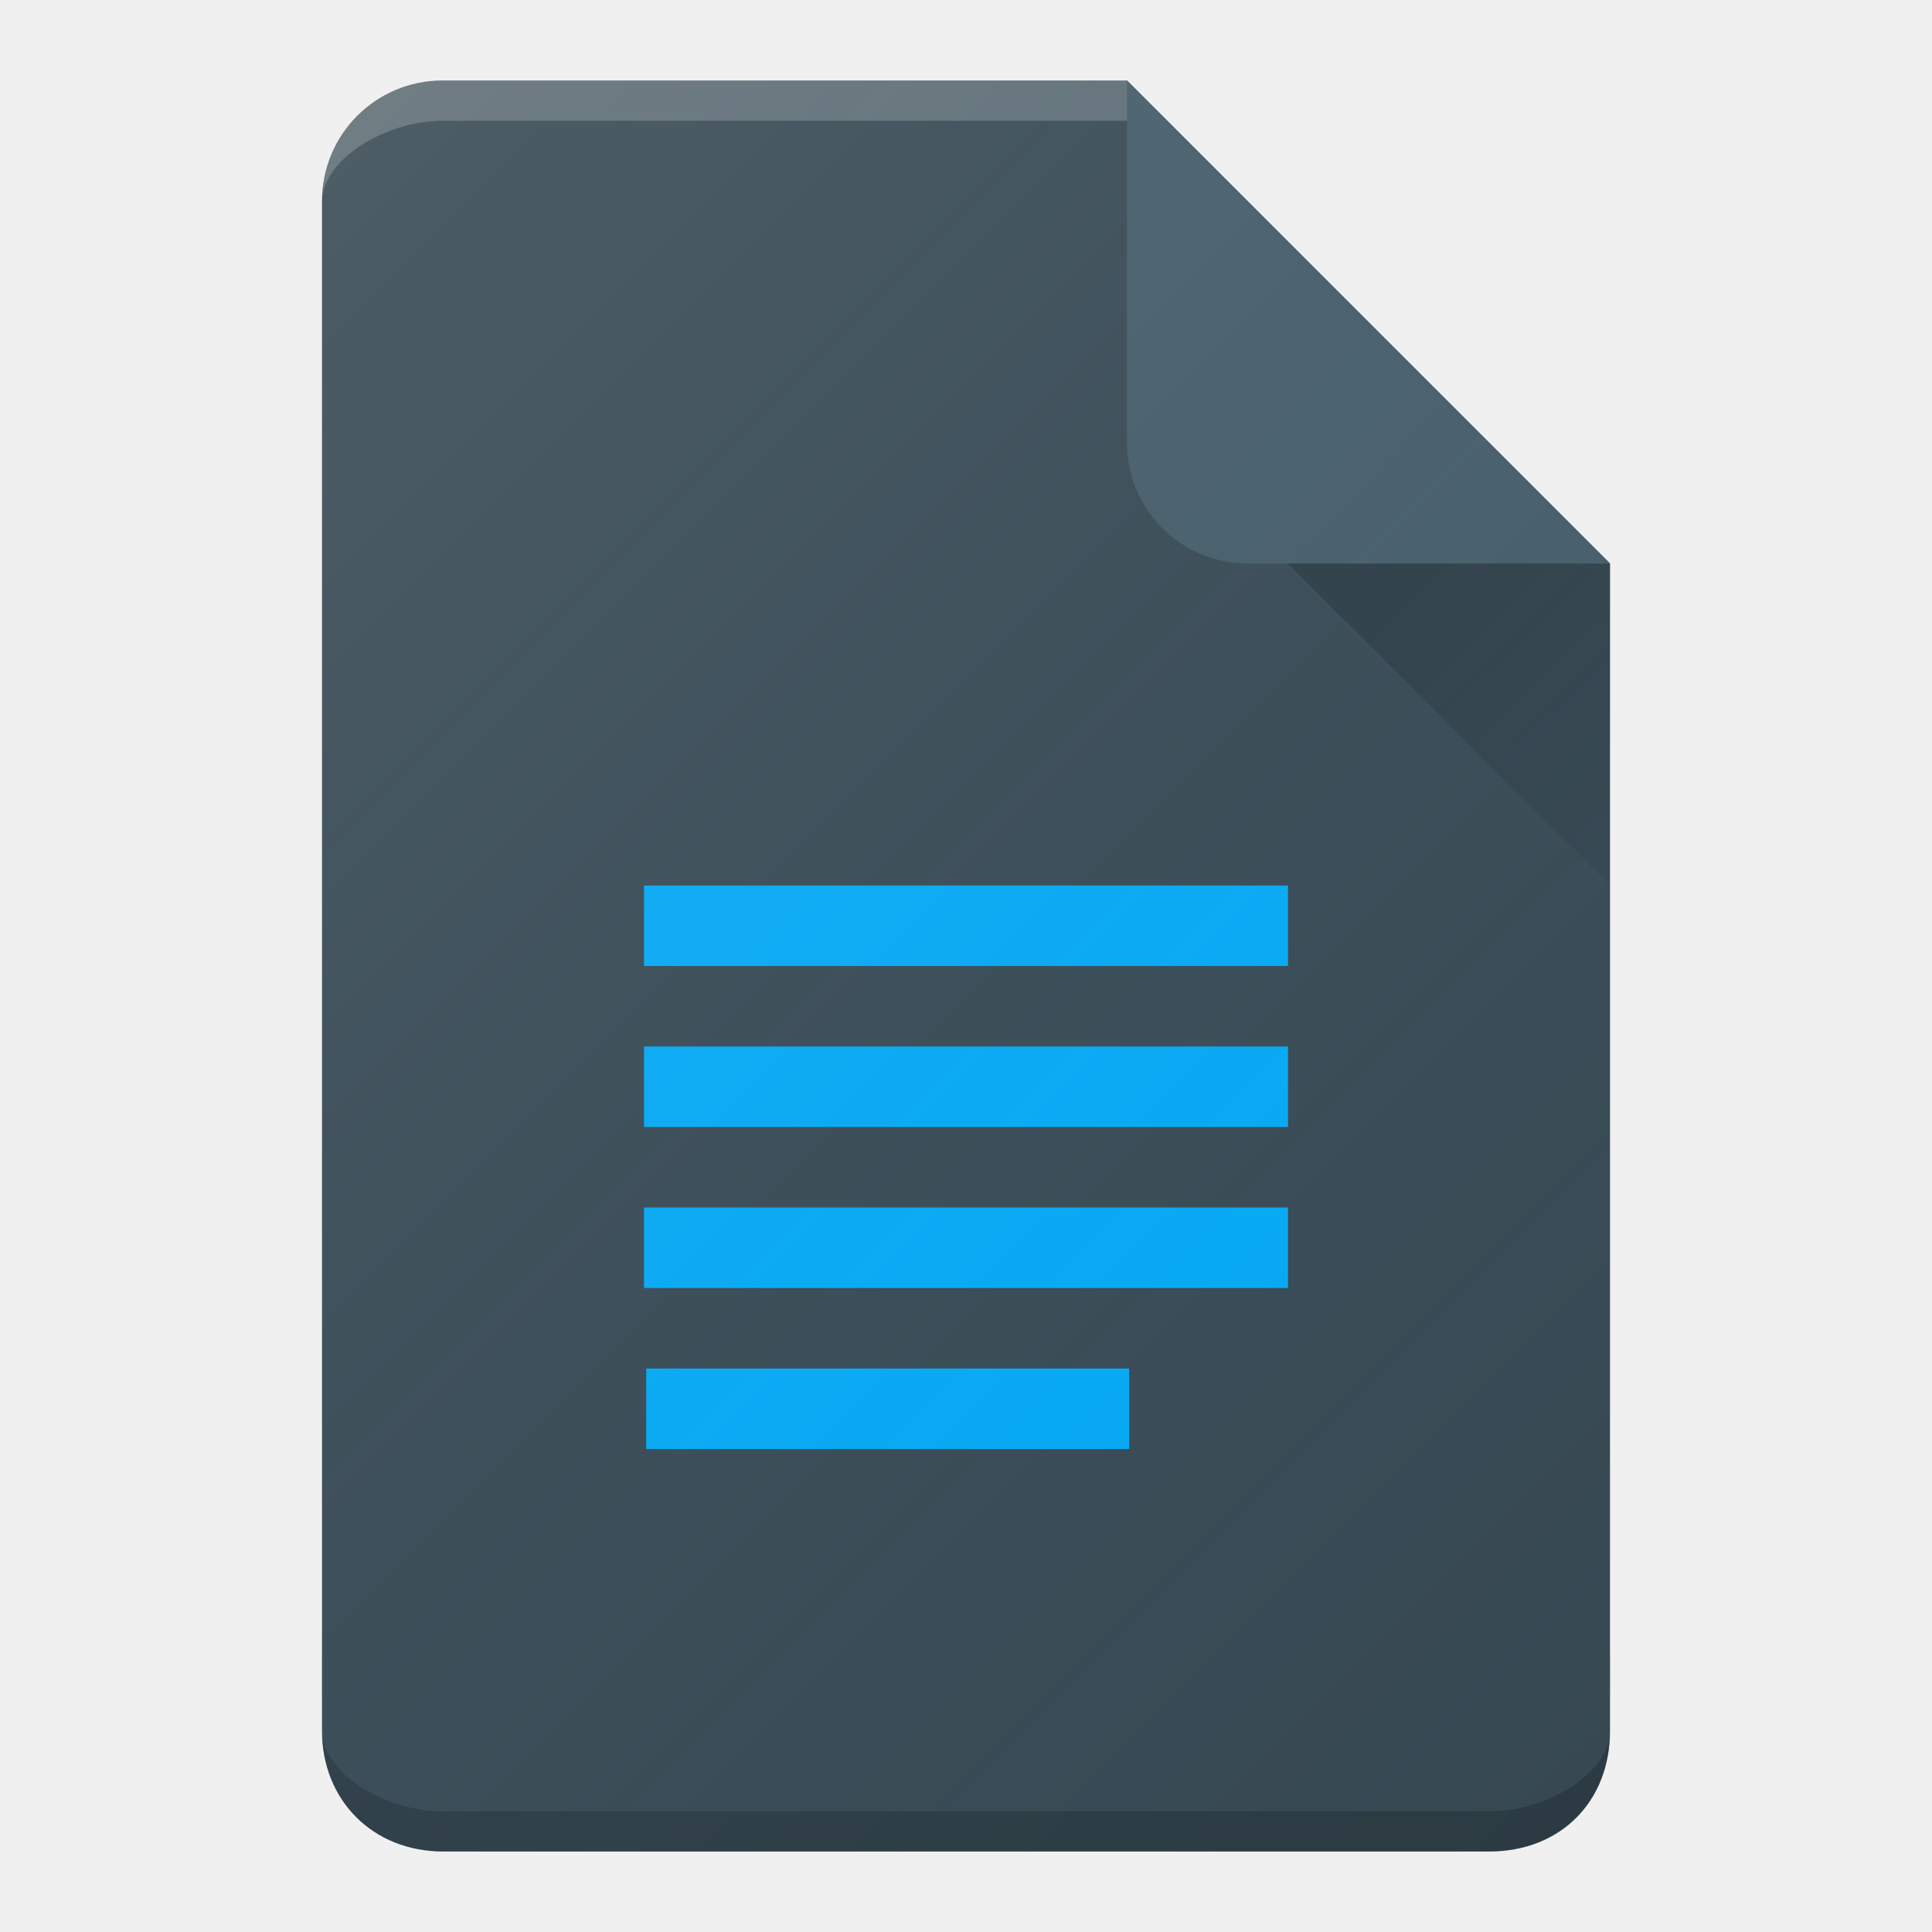
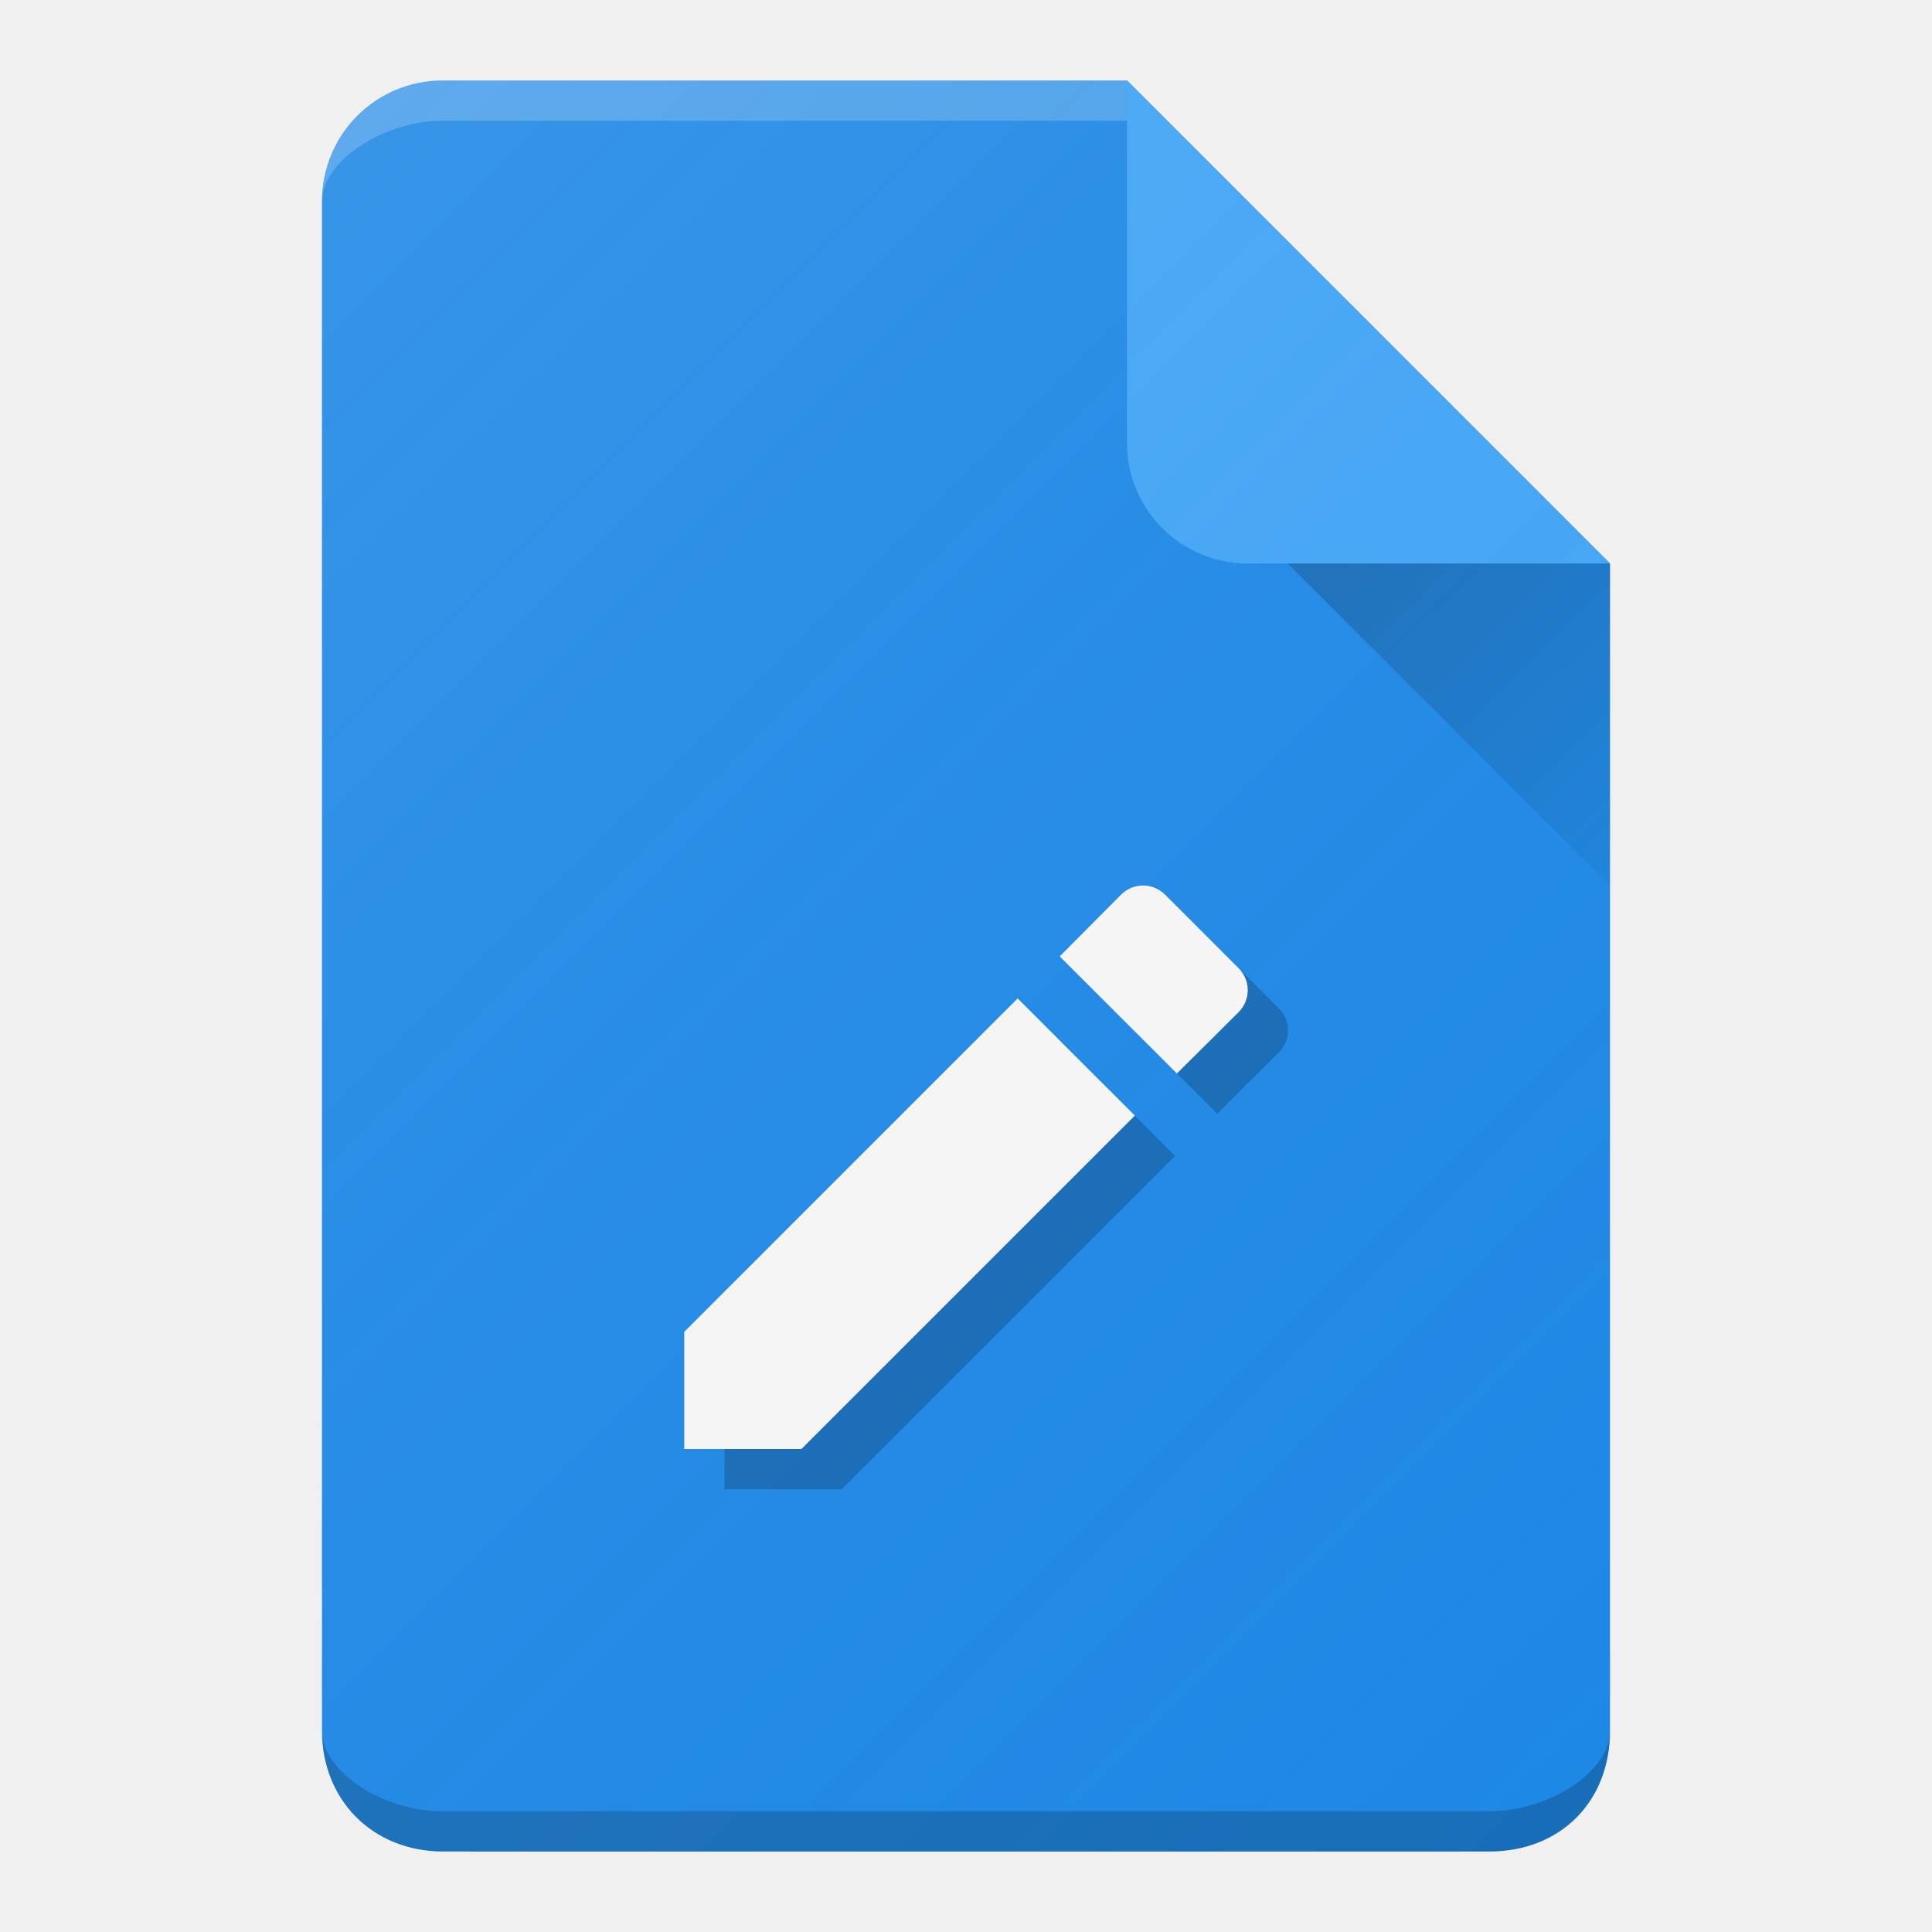
<svg xmlns="http://www.w3.org/2000/svg" xmlns:xlink="http://www.w3.org/1999/xlink" width="48" height="48" viewBox="0 0 48 48" id="svg2" version="1.1">
  <defs id="defs4">
    <filter style="color-interpolation-filters:sRGB" id="filter4630">
      <feFlood flood-opacity="1" flood-color="rgb(0,0,0)" result="flood" id="feFlood4632" />
      <feComposite in="flood" in2="SourceGraphic" operator="in" result="composite1" id="feComposite4634" />
      <feGaussianBlur in="composite1" stdDeviation="0.5" result="blur" id="feGaussianBlur4636" />
      <feOffset dx="0" dy="0.5" result="offset" id="feOffset4638" />
      <feComposite in="SourceGraphic" in2="offset" operator="over" result="composite2" id="feComposite4640" />
    </filter>
    <linearGradient id="linearGradient4165">
      <stop style="stop-color:#ffffff;stop-opacity:0.15" offset="0" id="stop4167" />
      <stop style="stop-color:#d51717;stop-opacity:0;" offset="1" id="stop4169" />
    </linearGradient>
    <linearGradient xlink:href="#linearGradient4165" id="linearGradient4171-1" x1="7" y1="1011.362" x2="41" y2="1045.362" gradientUnits="userSpaceOnUse" gradientTransform="matrix(0.4637681,0,0,0.4789423,1.11199,547.8205)" />
    <linearGradient xlink:href="#linearGradient4168" id="linearGradient4174" x1="36" y1="1016.362" x2="45" y2="1025.362" gradientUnits="userSpaceOnUse" gradientTransform="matrix(0.515625,0,0,0.4992908,-0.640625,526.8948)" />
    <linearGradient id="linearGradient4168">
      <stop style="stop-color:#000000;stop-opacity:0.2" offset="0" id="stop4170" />
      <stop style="stop-color:#000000;stop-opacity:0;" offset="1" id="stop4172" />
    </linearGradient>
    <linearGradient xlink:href="#linearGradient4165" id="linearGradient3012" gradientUnits="userSpaceOnUse" gradientTransform="matrix(0.4637681,0,0,0.4789423,1.11199,547.8206)" x1="7" y1="1011.362" x2="41" y2="1045.362" />
    <linearGradient id="linearGradient4196">
      <stop style="stop-color:#ffffff;stop-opacity:0.15" offset="0" id="stop4198" />
      <stop style="stop-color:#177ed5;stop-opacity:0" offset="1" id="stop4200" />
    </linearGradient>
    <filter id="filter4630-0" style="color-interpolation-filters:sRGB">
      <feFlood id="feFlood4632-9" result="flood" flood-color="rgb(0,0,0)" flood-opacity="1" />
      <feComposite id="feComposite4634-5" result="composite1" operator="in" in2="SourceGraphic" in="flood" />
      <feGaussianBlur id="feGaussianBlur4636-9" result="blur" stdDeviation="0.5" in="composite1" />
      <feOffset id="feOffset4638-6" result="offset" dy="0.5" dx="0" />
      <feComposite id="feComposite4640-1" result="composite2" operator="over" in2="offset" in="SourceGraphic" />
    </filter>
    <linearGradient gradientTransform="matrix(0.4637681,0,0,0.4789423,1.11199,547.8205)" gradientUnits="userSpaceOnUse" y2="1045.362" x2="41" y1="1011.362" x1="7" id="linearGradient4204" xlink:href="#linearGradient4165" />
    <linearGradient y2="1045.362" x2="41" y1="1011.362" x1="7" gradientTransform="matrix(0.4637681,0,0,0.4789423,1.11199,547.8206)" gradientUnits="userSpaceOnUse" id="linearGradient4206" xlink:href="#linearGradient4165" />
    <linearGradient y2="1025.362" x2="45" y1="1016.362" x1="36" gradientTransform="matrix(1.03125,0,0,0.9985815,-1.28125,1.42748)" gradientUnits="userSpaceOnUse" id="linearGradient4208" xlink:href="#linearGradient4168" />
    <linearGradient gradientTransform="translate(35,50.50009)" gradientUnits="userSpaceOnUse" y2="1002.362" x2="15" y1="952.362" x1="-35" id="linearGradient4194" xlink:href="#linearGradient4196" />
-     <linearGradient xlink:href="#linearGradient4168" id="linearGradient4220" gradientUnits="userSpaceOnUse" gradientTransform="matrix(1.03125,0,0,0.9985815,-16.57243,4.38849)" x1="36" y1="1016.362" x2="45" y2="1025.362" />
+     <linearGradient xlink:href="#linearGradient4168" id="linearGradient4220" gradientUnits="userSpaceOnUse" gradientTransform="matrix(1.03125,0,0,0.9985815,-1.28125,1.42749)" x1="36" y1="1016.362" x2="45" y2="1025.362" />
  </defs>
  <g id="layer1" transform="translate(0,-1004.362)">
-     <g id="g4251">
-       <path id="rect3338" d="m 8,1045.362 0,1 c 0,2.216 1.784,4 4,4 l 24,0 c 2.216,0 4,-1.784 4,-4 l 0,-1 c 0,2.216 -1.784,4 -4,4 l -24,0 c -2.216,0 -4,-1.784 -4,-4 z" style="fill:#000000;fill-opacity:0.2;stroke:none" />
-       <g transform="translate(15.29118,-2.961)" id="g4218">
-         <path style="fill:#37474f;fill-opacity:1;stroke:none" d="m -4.291,1009.323 c -1.669,0 -3,1.339 -3,3 l 0,38 c 0,1.718 1.253,3 3.016,3 l 25.984,0 c 1.759,0 3,-1.229 3,-3 l 0,-29 -12,-12 z" id="rect3338-8" />
-         <path style="fill:url(#linearGradient4220);fill-opacity:1;fill-rule:evenodd;stroke:none" d="m 14.98,1019.6 9.729,9.723 0,-8 -8.893,-1.867" id="path4166-0" />
-         <path style="fill:#455a64;fill-opacity:1;stroke:none" d="m 12.709,1009.323 0,9 c 0,1.686 1.365,3 3,3 l 9,0 z" id="rect4156-2" />
-         <path style="fill:#ffffff;fill-opacity:0.2;stroke:none" d="m -4.291,1009.323 c -1.698,0 -3,1.297 -3,3 0,-1 1.535,-2 3,-2 l 17,0 0,-1 z" id="path4170-9" />
-         <path style="fill:#000000;fill-opacity:0.2;stroke:none" d="m -7.291,1050.323 c 0,1.733 1.29,3 3,3 l 26,0 c 1.785,0 3,-1.258 3,-3 0,1 -1.487,2 -3,2 l -26,0 c -1.521,0 -3,-1 -3,-2 z" id="rect3338-7" />
-       </g>
-       <rect y="1026.362" x="16" height="2" width="16" id="rect4176" style="opacity:1;fill:#03a9f4;fill-opacity:1;stroke:none;stroke-width:1;stroke-linecap:butt;stroke-linejoin:round;stroke-miterlimit:14.5;stroke-dasharray:none;stroke-opacity:1" />
-       <rect style="opacity:1;fill:#03a9f4;fill-opacity:1;stroke:none;stroke-width:1;stroke-linecap:butt;stroke-linejoin:round;stroke-miterlimit:14.5;stroke-dasharray:none;stroke-opacity:1" id="rect4178" width="16" height="2" x="16" y="1030.362" />
-       <rect y="1034.362" x="16" height="2" width="16" id="rect4180" style="opacity:1;fill:#03a9f4;fill-opacity:1;stroke:none;stroke-width:1;stroke-linecap:butt;stroke-linejoin:round;stroke-miterlimit:14.5;stroke-dasharray:none;stroke-opacity:1" />
-       <rect style="opacity:1;fill:#03a9f4;fill-opacity:1;stroke:none;stroke-width:1;stroke-linecap:butt;stroke-linejoin:round;stroke-miterlimit:14.5;stroke-dasharray:none;stroke-opacity:1" id="rect4182" width="12" height="2" x="16.055" y="1038.362" />
-       <path id="rect3338-0" d="m 11,1006.362 c -1.669,0 -3,1.339 -3,3 l 0,38 c 0,1.718 1.253,3 3.016,3 l 25.984,0 c 1.759,0 3,-1.229 3,-3 l 0,-29 -12,-12 z" style="fill:url(#linearGradient4194);fill-opacity:1;stroke:none" />
-     </g>
+     <path style="fill:#000000;fill-opacity:0.2;stroke:none" d="m 8,1045.362 0,1 c 0,2.216 1.784,4 4,4 l 24,0 c 2.216,0 4,-1.784 4,-4 l 0,-1 c 0,2.216 -1.784,4 -4,4 l -24,0 c -2.216,0 -4,-1.784 -4,-4 z" id="rect3338" />
+     <path style="fill:#1e88e5;fill-opacity:1;stroke:none" d="m 11,1006.362 c -1.669,0 -3,1.339 -3,3 l 0,38 c 0,1.718 1.253,3 3.016,3 l 25.984,0 c 1.759,0 3,-1.229 3,-3 l 0,-29 -12,-12 z" id="rect3338-8" />
+     <path style="fill:url(#linearGradient4220);fill-opacity:1;fill-rule:evenodd;stroke:none" d="M 30.271,1016.639 40,1026.362 l 0,-8 -8.893,-1.867" id="path4166-0" />
+     <path style="fill:#42a5f5;fill-opacity:1;stroke:none" d="m 28,1006.362 0,9 c 0,1.686 1.365,3 3,3 l 9,0 z" id="rect4156-2" />
+     <path style="fill:#ffffff;fill-opacity:0.2;stroke:none" d="m 11,1006.362 c -1.698,0 -3,1.297 -3,3 0,-1 1.535,-2 3,-2 l 17,0 0,-1 z" id="path4170-9" />
+     <path style="fill:#000000;fill-opacity:0.2;stroke:none" d="m 8,1047.362 c 0,1.733 1.29,3 3,3 l 26,0 c 1.785,0 3,-1.258 3,-3 0,1 -1.487,2 -3,2 l -26,0 c -1.521,0 -3,-1 -3,-2 z" id="rect3338-7" />
+     <path style="fill:url(#linearGradient4194);fill-opacity:1;stroke:none" d="m 11,1006.362 c -1.669,0 -3,1.339 -3,3 l 0,38 c 0,1.718 1.253,3 3.016,3 l 25.984,0 c 1.759,0 3,-1.229 3,-3 l 0,-29 -12,-12 z" id="rect3338-0" />
+     <path style="fill:#000000;fill-opacity:0.2" id="path4199" d="m 18,1038.452 0,2.91 2.911,0 8.284,-8.284 -2.911,-2.91 L 18,1038.452 Z m 13.769,-7.939 c 0.308,-0.308 0.308,-0.793 0,-1.101 l -1.819,-1.819 c -0.308,-0.308 -0.793,-0.308 -1.101,0 l -1.521,1.53 2.911,2.91 1.53,-1.52 z" />
+     <path d="m 17,1037.452 0,2.91 2.911,0 8.284,-8.284 -2.911,-2.91 L 17,1037.452 Z m 13.769,-7.939 c 0.308,-0.308 0.308,-0.793 0,-1.101 l -1.819,-1.819 c -0.308,-0.308 -0.793,-0.308 -1.101,0 l -1.521,1.53 2.911,2.91 1.53,-1.52 z" id="path4" style="fill:#f5f5f5;fill-opacity:1" />
  </g>
</svg>
